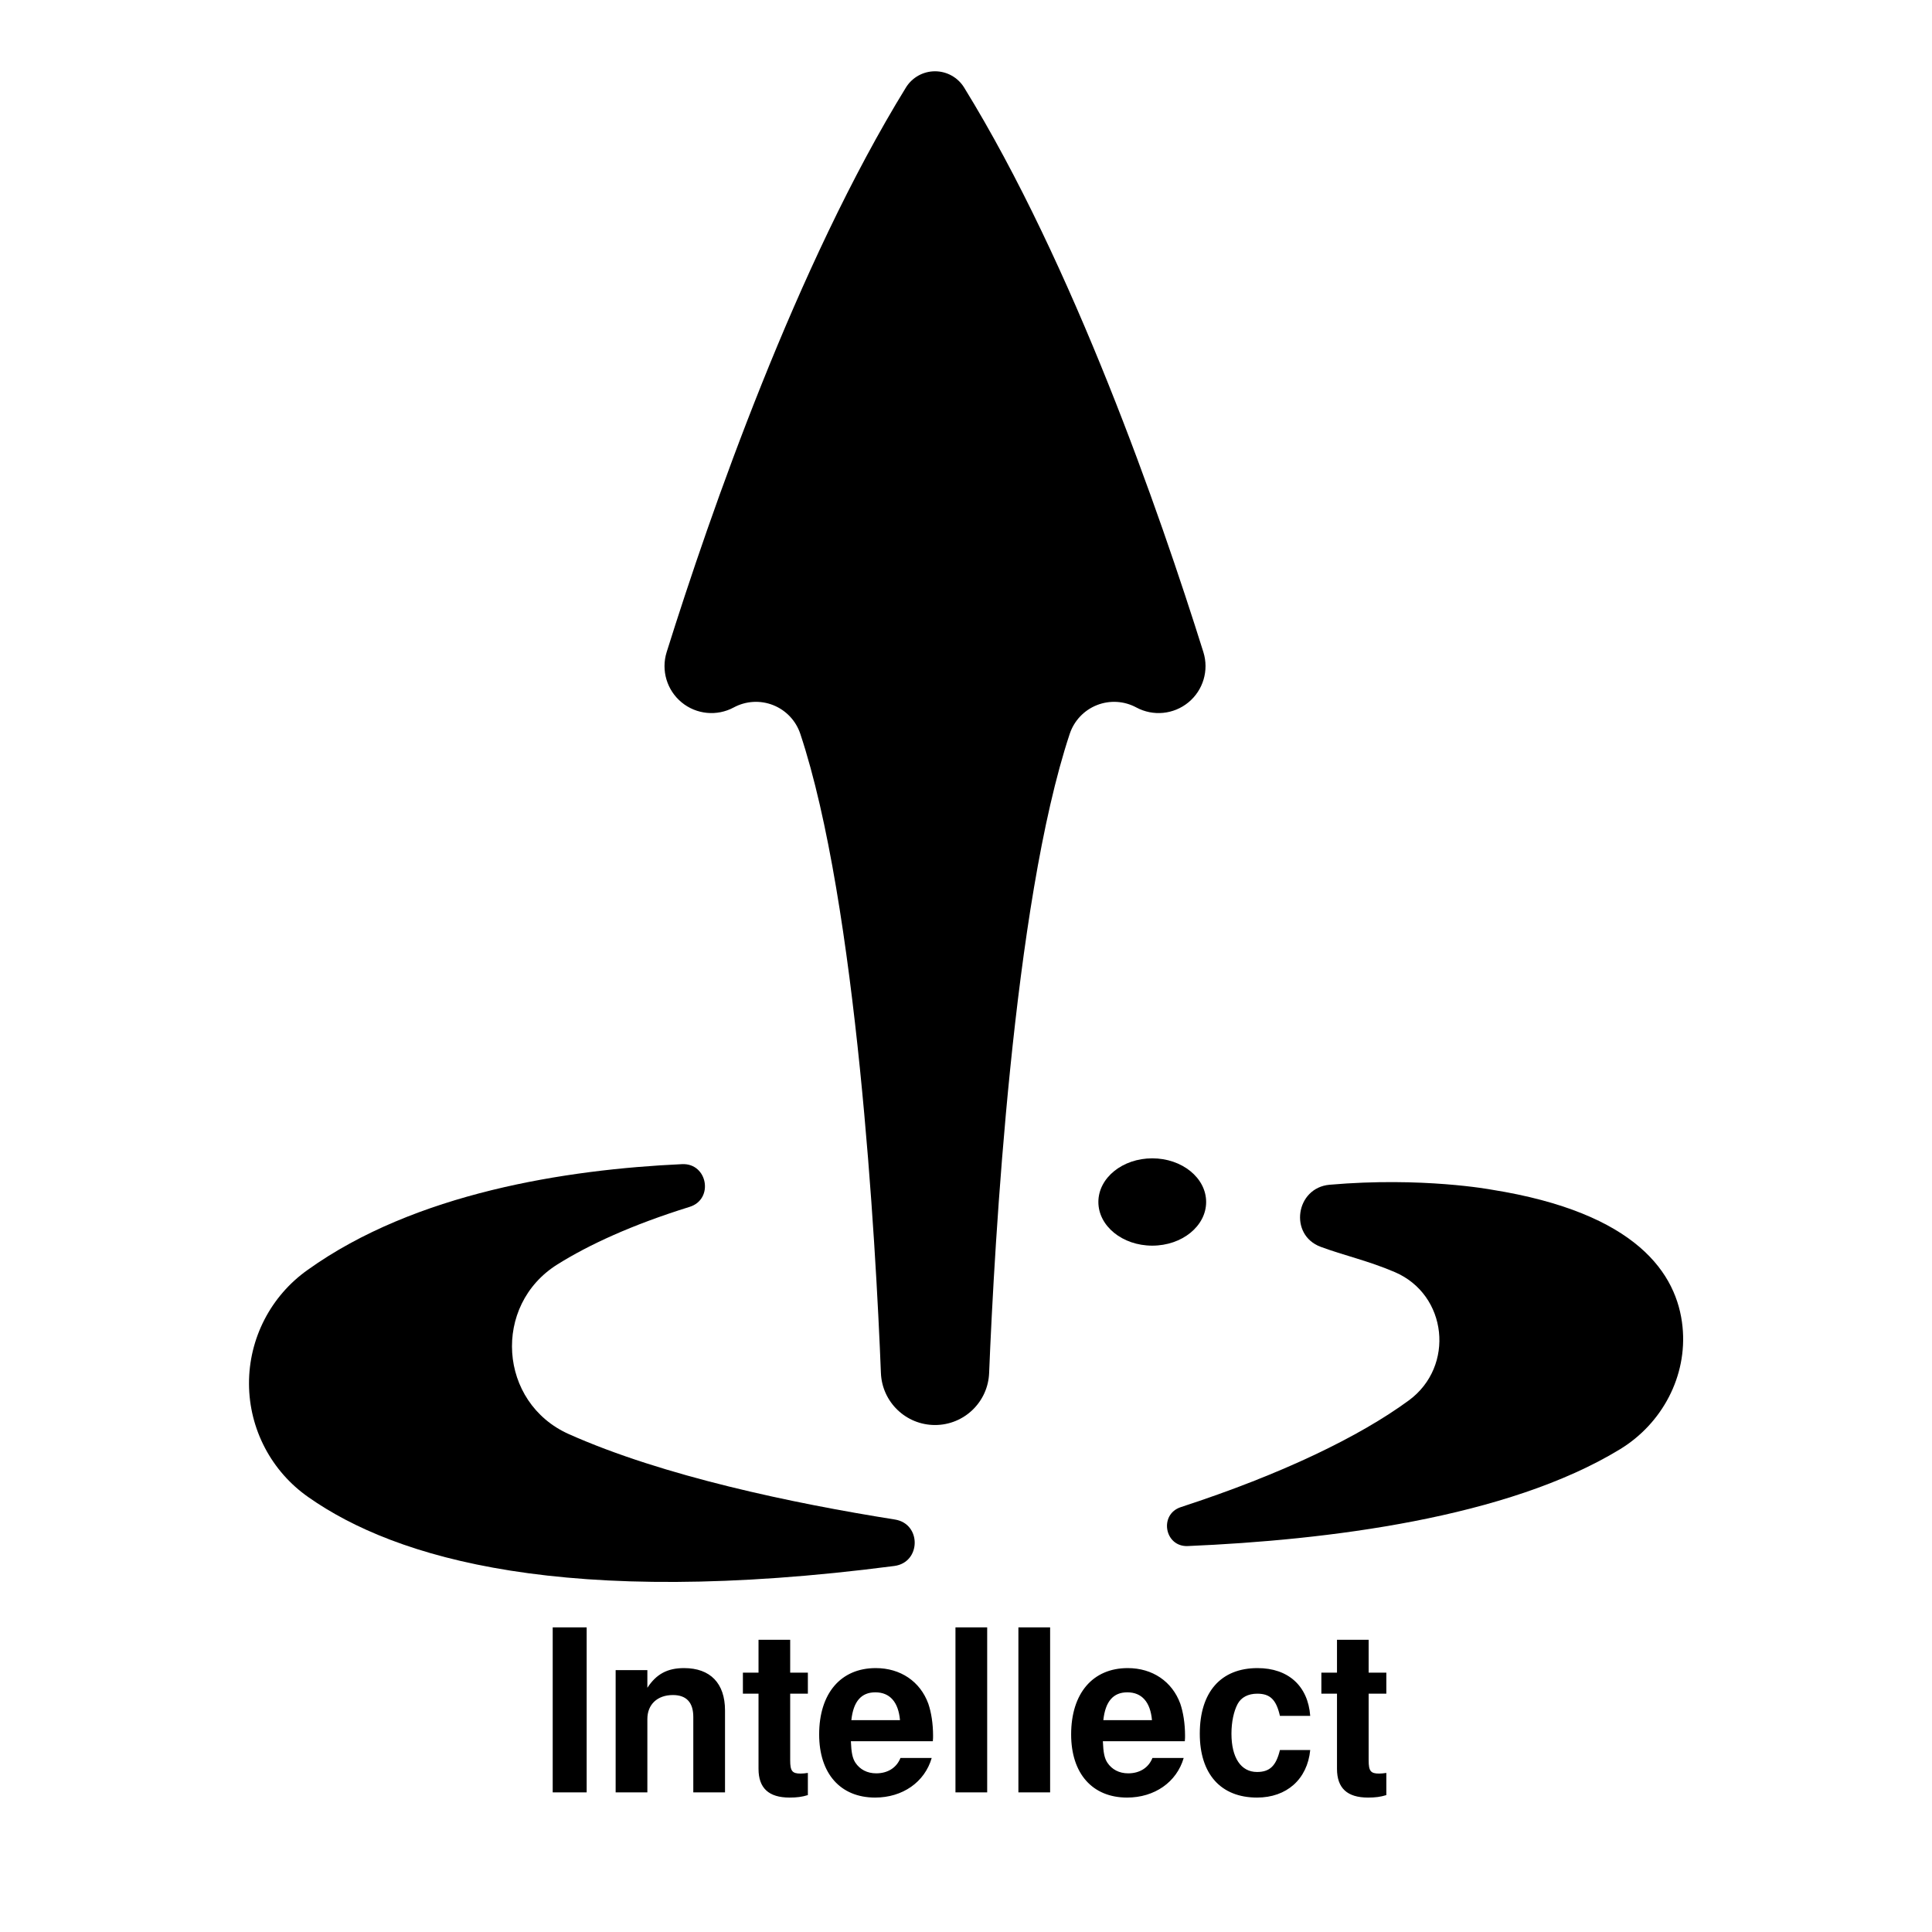
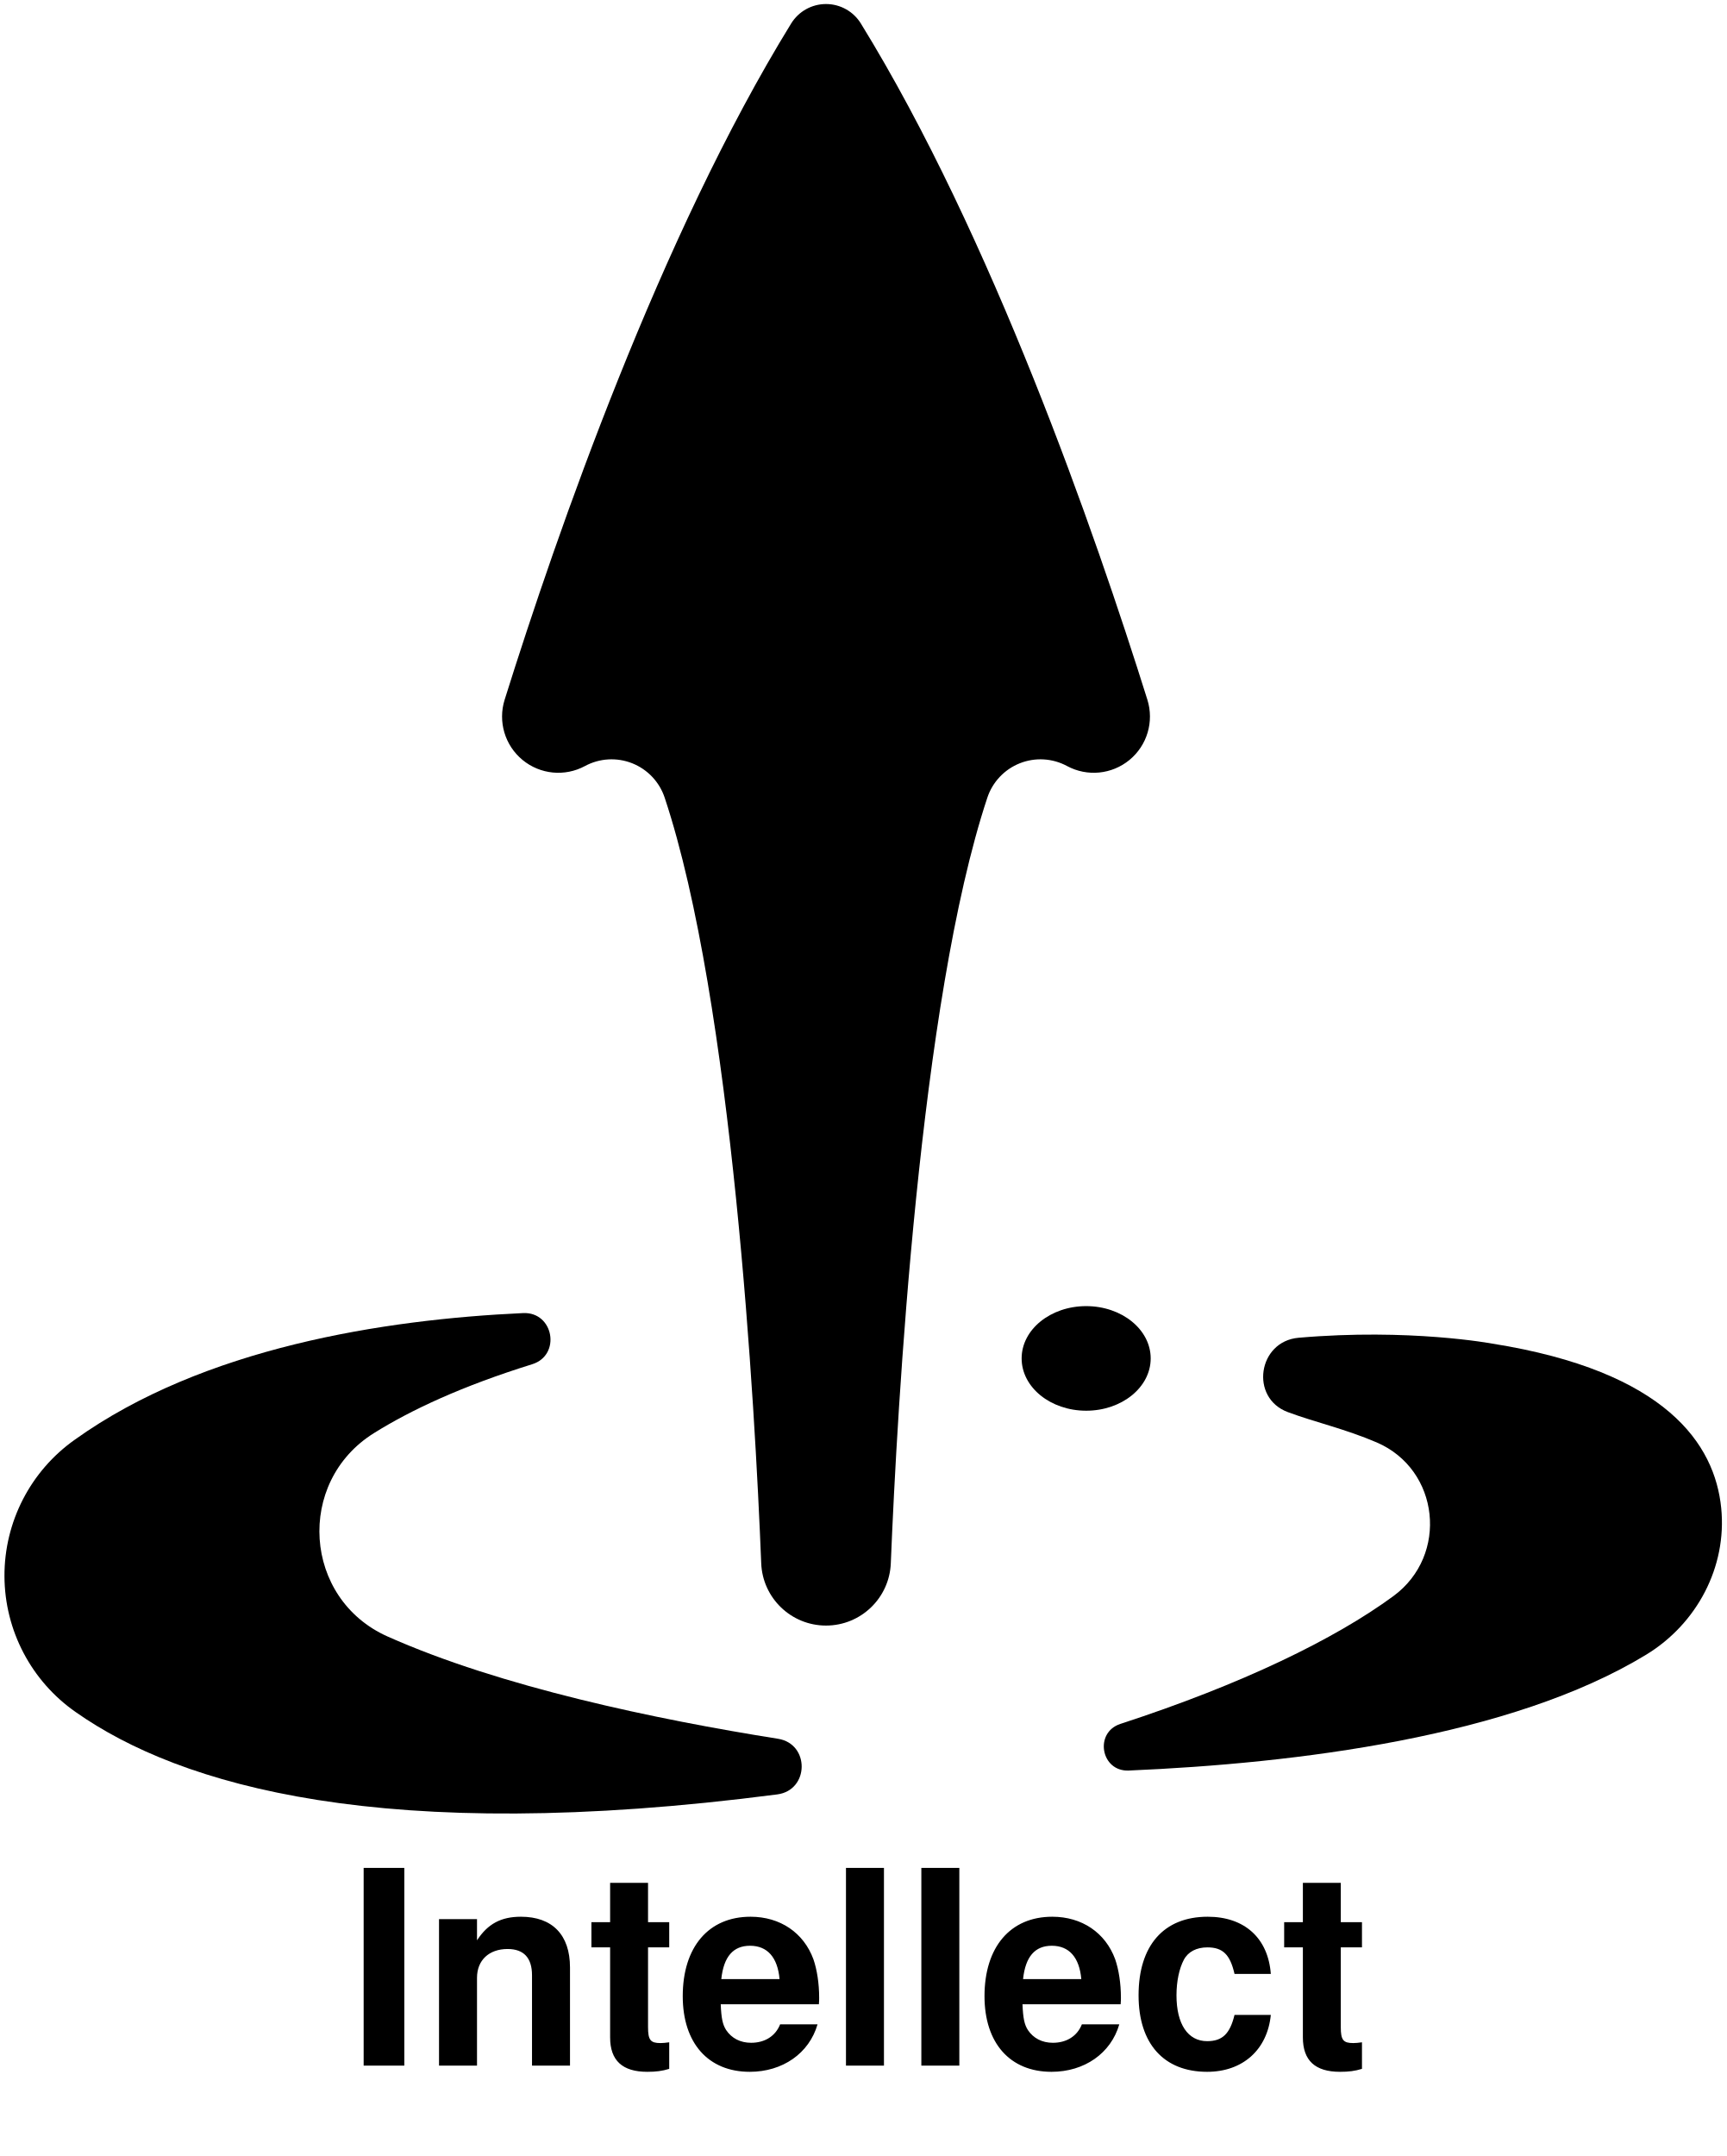
- <svg xmlns="http://www.w3.org/2000/svg" viewBox="0 0 512 512" x="0px" y="0px">
+ <svg viewBox="65 18 382 477">
  <path d="M81.79,396.81C104.84,413,149.71,426.36,237,415c7.11-.93,7.25-11.19.16-12.31-27-4.29-61.38-11.47-86.4-22.63-18.68-8.33-20.38-34.17-3-45,8.26-5.16,19.55-10.42,35-15.23,6.46-2,4.78-11.63-2-11.32-30.83,1.42-70.75,7.65-99.19,28A36.81,36.81,0,0,0,81.79,396.81Z" />
  <ellipse cx="305.36" cy="318.54" rx="14.28" ry="11.57" />
  <path d="M373.37,371.11c-13,9.54-33.47,19.5-60.43,28.29-5.86,1.91-4.32,10.58,1.83,10.32,37-1.57,84.67-7.43,114.56-25.66,11.18-6.82,17.87-19.4,16.56-32.43-1.41-14.08-12.11-30.23-50.63-36.36,0,0-18.33-3.44-42.9-1.3-9,.79-10.85,13.3-2.37,16.45,5.95,2.22,12.68,3.71,19.65,6.7C383.61,343.11,385.62,362.09,373.37,371.11Z" />
  <path d="M255.51,23.21a9.06,9.06,0,0,0-15.44,0c-28.94,47-51.74,112.43-63.4,149.61a12.44,12.44,0,0,0,17.78,14.66,12.39,12.39,0,0,1,17.64,7c15,45.08,20,135,21.36,169.35a14.35,14.35,0,0,0,28.68,0c1.4-34.33,6.39-124.27,21.36-169.35a12.39,12.39,0,0,1,17.64-7,12.44,12.44,0,0,0,17.78-14.66C307.25,135.64,284.45,70.18,255.51,23.21Z" />
-   <text x="50%" y="475" text-anchor="middle" fill="#000000" font-size="60px" font-weight="bold" font-family="'Helvetica Neue', Helvetica, Arial-Unicode, Arial, Sans-serif">Intellect</text>
+   <text x="255" y="475" text-anchor="middle" fill="#000000" font-size="60px" font-weight="bold" font-family="'Helvetica Neue', Helvetica, Arial-Unicode, Arial, Sans-serif">Intellect</text>
</svg>
